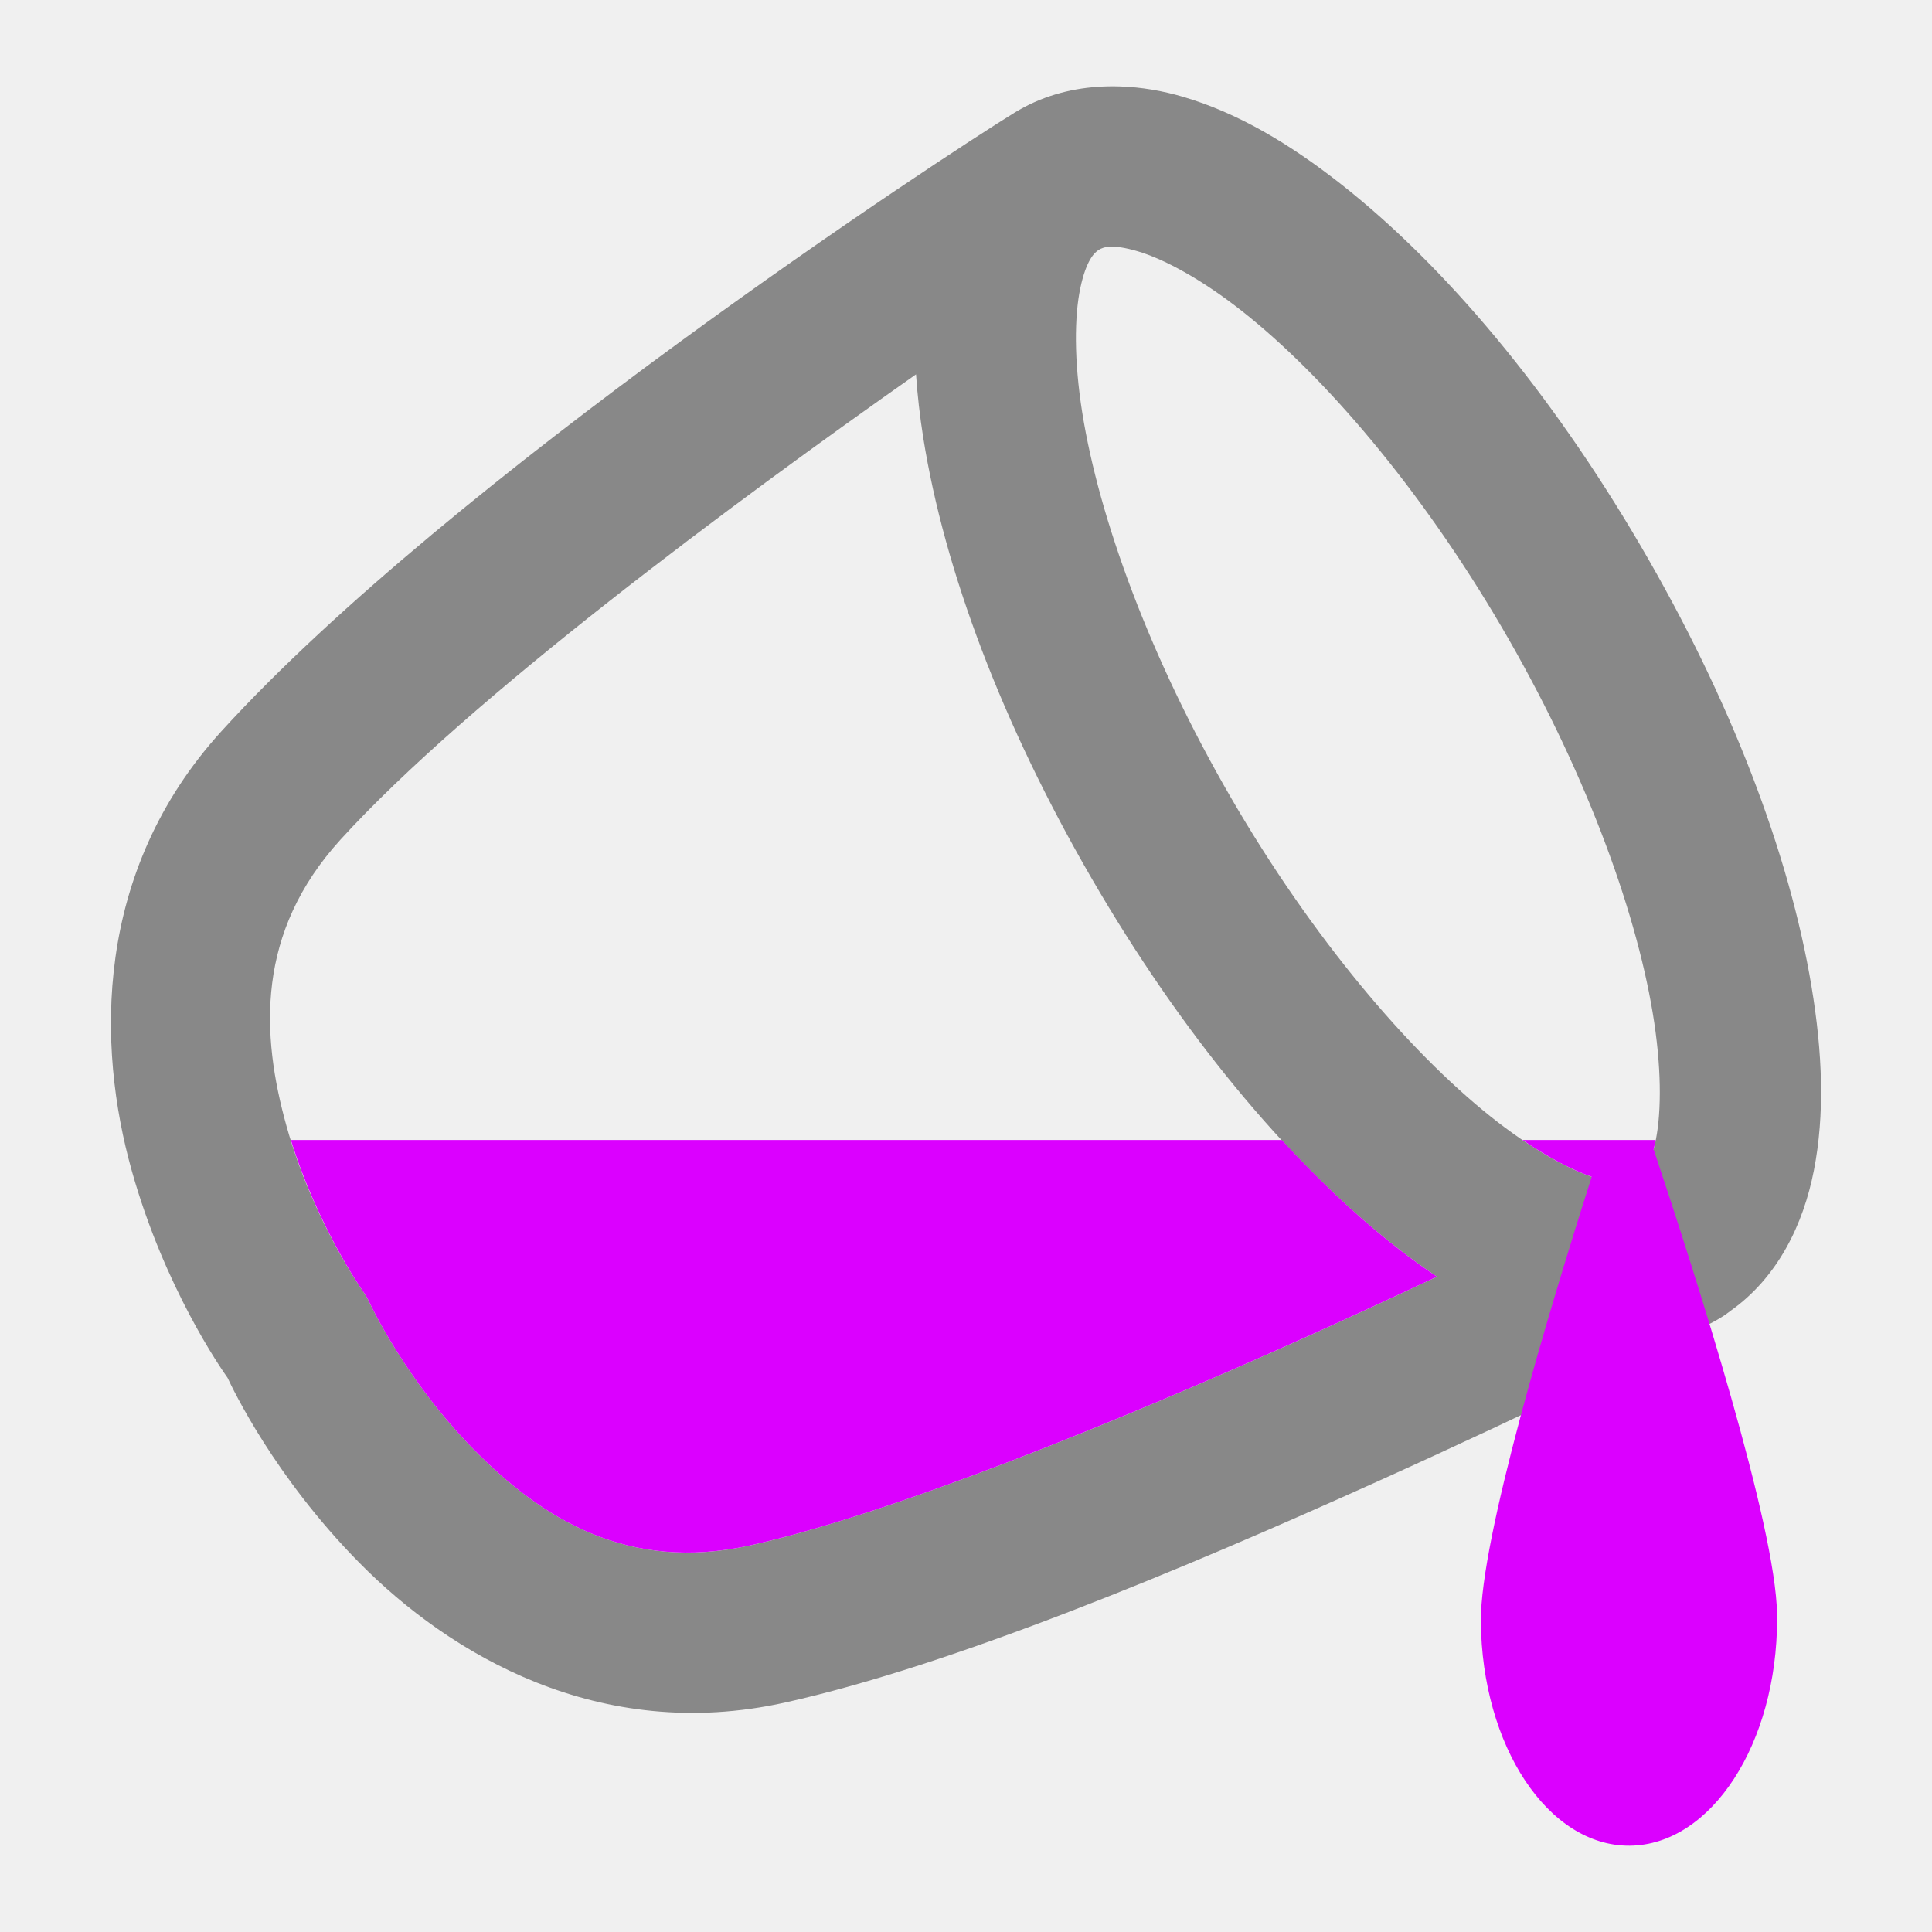
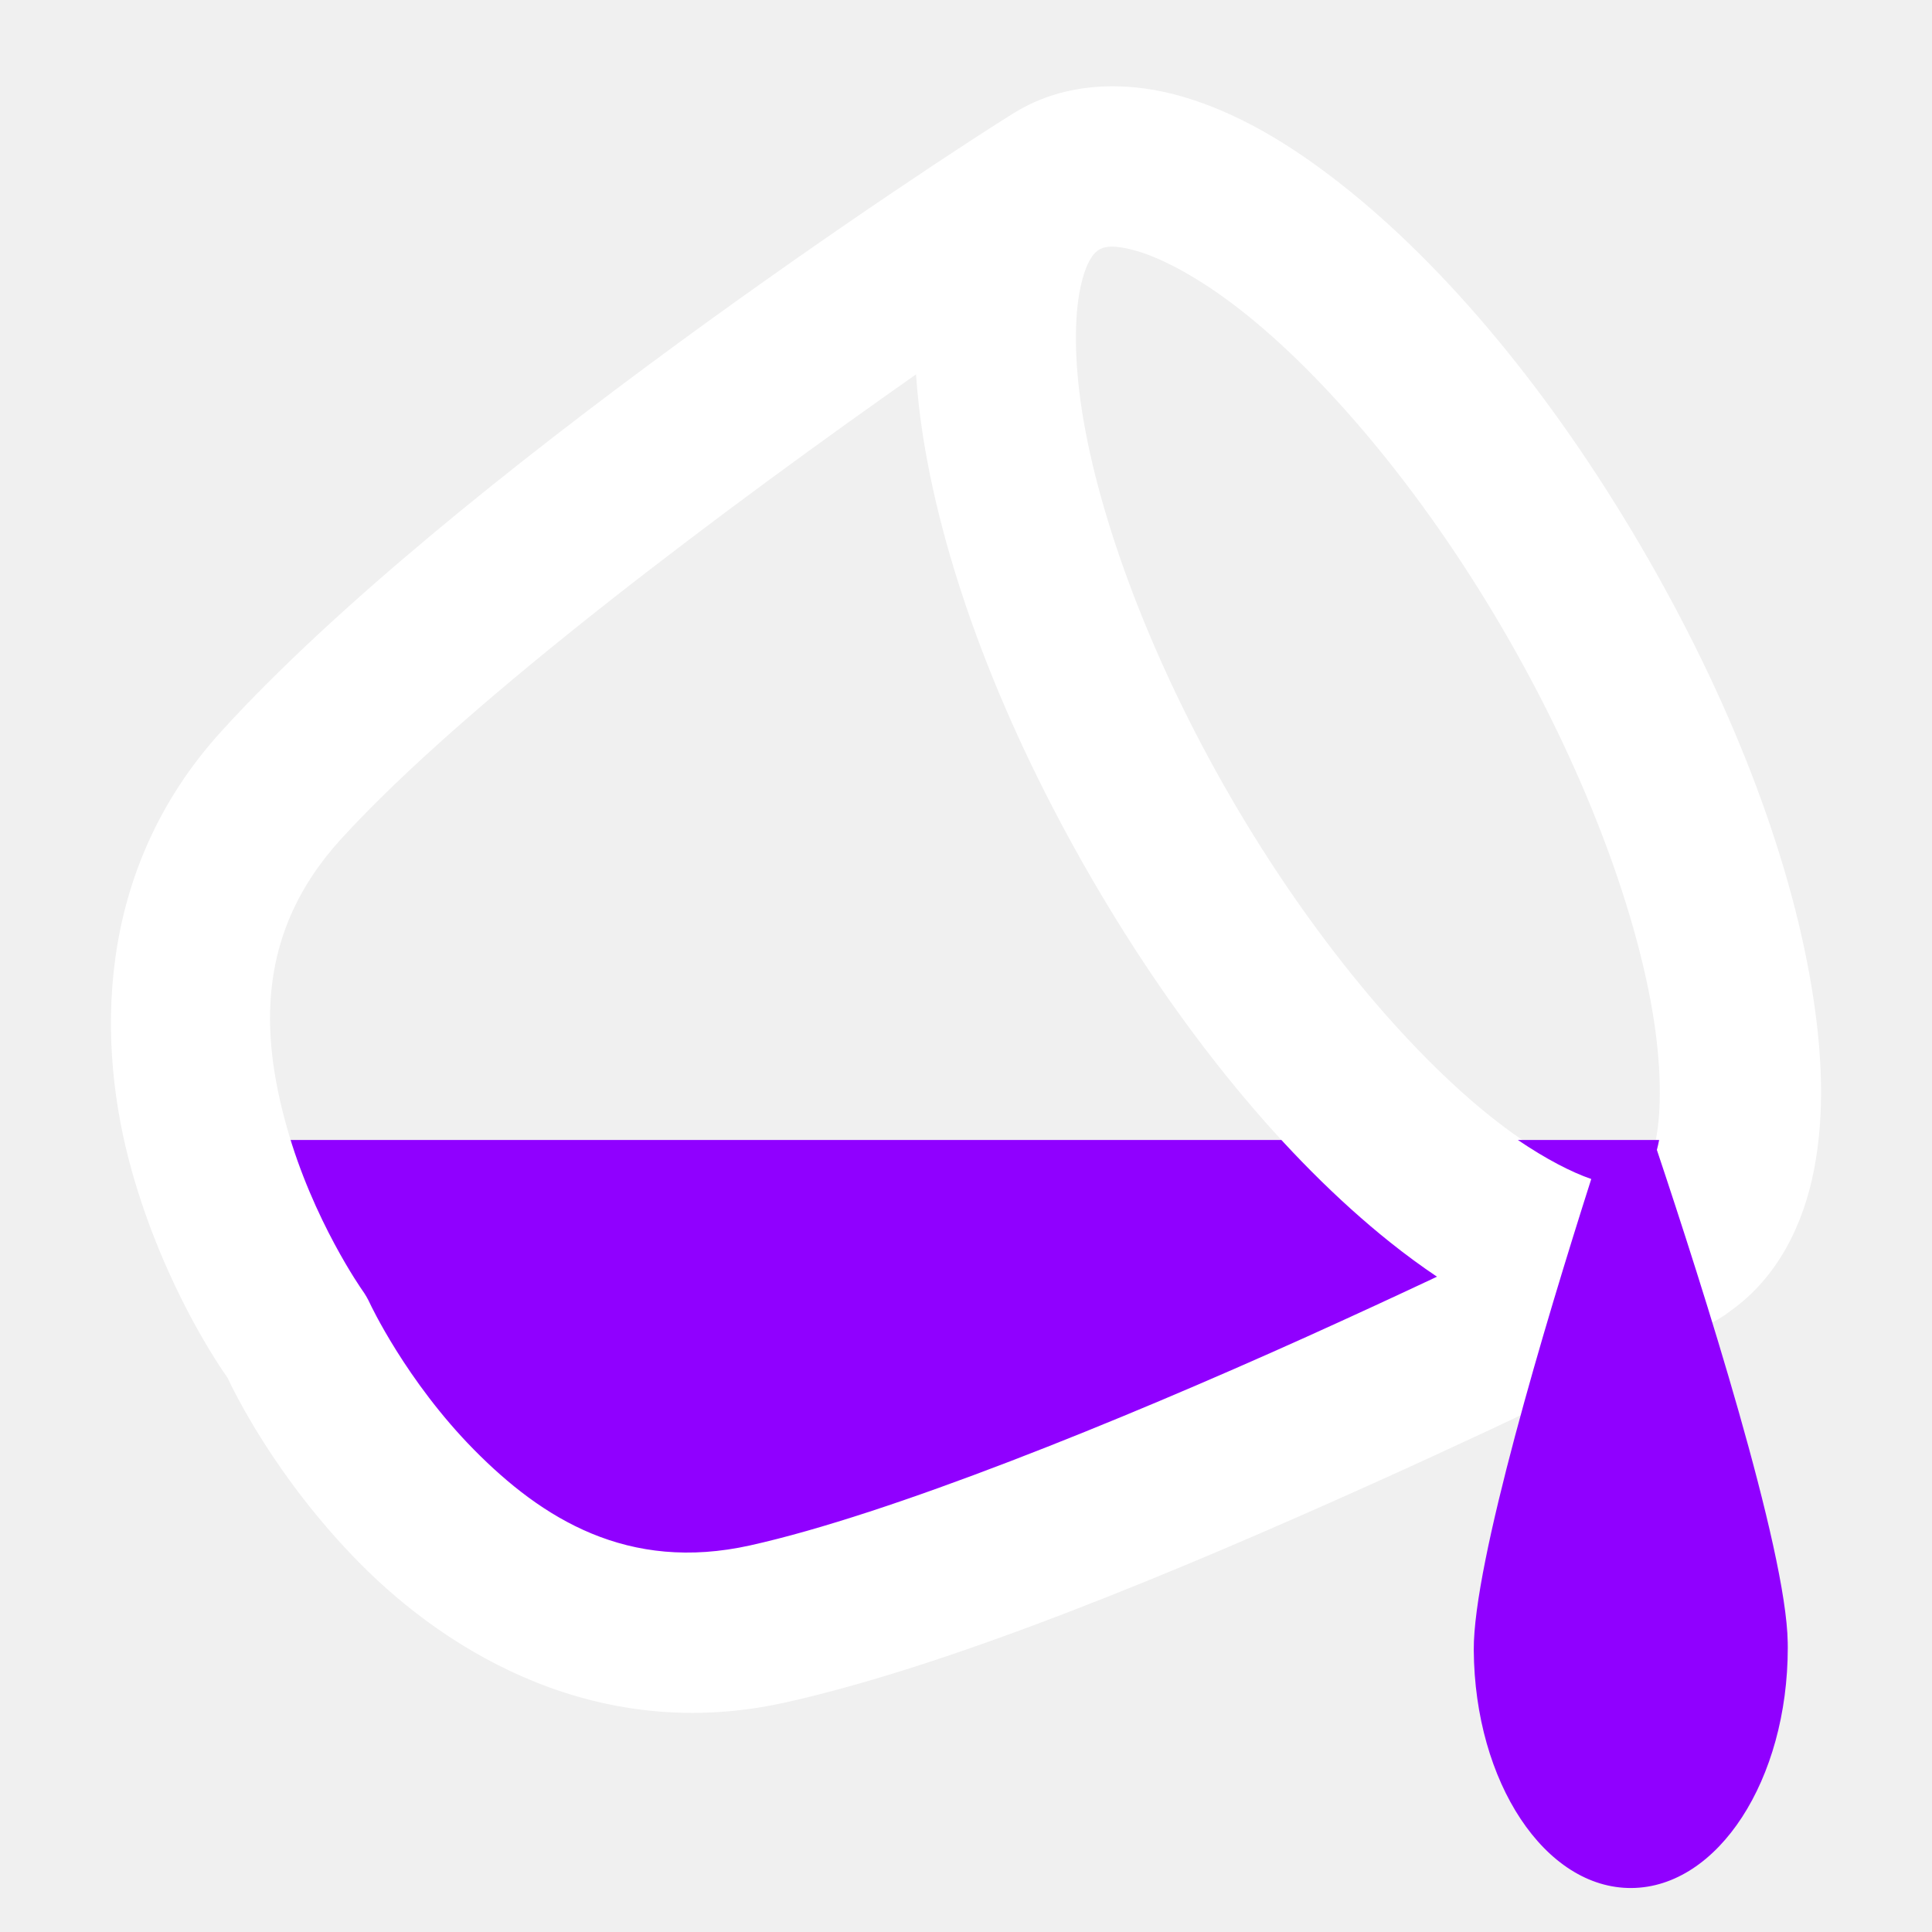
- <svg xmlns="http://www.w3.org/2000/svg" width="120" height="120" viewBox="0 0 120 120" version="1.1" id="svg1">
+ <svg xmlns="http://www.w3.org/2000/svg" width="120" height="120" viewBox="0 0 120 120" version="1.1" id="svg1" xml:space="preserve">
  <defs id="defs1" />
-   <g id="g16" style="display:inline;fill:#000000;fill-opacity:1">
-     <path id="path16" style="fill:#888888;fill-opacity:1;stroke-linecap:round;stroke-linejoin:round;stroke-miterlimit:7.3" d="M 69.542,5.367 C 69.093,5.353 68.644,5.36 68.196,5.39 66.402,5.512 64.628,6.005 63.016,6.996 58.613,9.701 28,29.758 13.751,45.421 5.793,54.168 6.02,65.004 8.182,72.708 c 2.051,7.306 5.575,12.337 5.955,12.873 0.31,0.664 2.898,6.128 8.182,11.484 5.611,5.688 14.9,11.244 26.438,8.684 10.443,-2.318 24.608,-8.239 36.52,-13.607 10.559,-4.759 18.164,-8.578 19.994,-9.502 0.468,-0.187 0.93,-0.403 1.379,-0.662 a 5,5 0 0 0 0.121,-0.072 l 0.27,-0.166 a 5,5 0 0 0 0.111,-0.07 c 0.04,-0.026 0.072,-0.058 0.111,-0.084 a 5,5 0 0 0 0.209,-0.156 c 2.951,-2.085 4.536,-5.376 5.193,-8.738 0.682,-3.487 0.538,-7.291 -0.148,-11.416 -1.373,-8.249 -5.02,-17.822 -10.619,-27.383 v -0.002 a 5,5 0 0 0 -0.002,-0.002 C 96.296,24.328 89.79,16.555 83.327,11.464 80.094,8.919 76.873,7.011 73.493,6.015 72.225,5.641 70.887,5.408 69.542,5.367 Z m -0.58,9.955 c 0.369,-0.015 0.904,0.049 1.703,0.285 1.599,0.471 3.929,1.708 6.475,3.713 5.092,4.01 11.059,10.967 16.129,19.625 5.07,8.658 8.285,17.368 9.385,23.973 0.55,3.302 0.547,6.069 0.197,7.855 -0.316,1.618 -0.777,2.204 -1.068,2.438 -0.021,0.011 -0.424,0.208 -0.473,0.232 -0.373,0.092 -1.007,0.102 -2.189,-0.266 C 97.479,72.667 95.126,71.381 92.567,69.335 87.448,65.243 81.491,58.224 76.456,49.544 71.421,40.865 68.263,32.175 67.221,25.632 66.7,22.361 66.734,19.638 67.098,17.906 c 0.364,-1.732 0.875,-2.219 1.152,-2.389 0.138,-0.085 0.342,-0.18 0.711,-0.195 z m -12.066,7.932 c 0.087,1.283 0.236,2.598 0.451,3.951 1.308,8.215 4.898,17.772 10.459,27.357 5.561,9.586 12.055,17.418 18.518,22.584 0.976,0.78 1.951,1.495 2.93,2.152 -2.485,1.169 -5.208,2.43 -8.084,3.727 -11.677,5.263 -25.884,11.033 -34.578,12.963 -7.599,1.686 -12.929,-1.664 -17.152,-5.945 -4.223,-4.281 -6.455,-9.07 -6.455,-9.07 a 5,5 0 0 0 -0.482,-0.834 c 0,0 -3.06,-4.327 -4.689,-10.131 C 16.182,64.204 15.914,57.906 21.149,52.152 29.104,43.408 45.636,31.165 56.895,23.253 Z" />
+   <path style="display:inline;fill:#9000ff;fill-opacity:1;stroke:none;stroke-width:10.148;stroke-linecap:round;stroke-linejoin:round;stroke-miterlimit:7.3" d="M 79.993,70.806 H 17.539 c 1.696,5.468 4.501,9.47 4.501,9.47 a 5.074,5.074 0 0 1 0.49,0.846 c 0,0 2.265,4.86 6.55,9.204 4.285,4.344 9.694,7.745 17.406,6.033 8.822,-1.958 23.239,-7.814 35.089,-13.154 2.919,-1.315 5.682,-2.595 8.203,-3.782 -0.993,-0.667 -1.982,-1.392 -2.973,-2.184 -2.281,-1.824 -4.564,-3.994 -6.812,-6.433 z" id="path19" />
+   <g id="g16" style="display:inline;fill:#ffffff;fill-opacity:1">
+     <path id="path16" style="fill:#ffffff;fill-opacity:1;stroke-linecap:round;stroke-linejoin:round;stroke-miterlimit:7.3" d="M 69.542,5.367 C 69.093,5.353 68.644,5.36 68.196,5.39 66.402,5.512 64.628,6.005 63.016,6.996 58.613,9.701 28,29.758 13.751,45.421 5.793,54.168 6.02,65.004 8.182,72.708 c 2.051,7.306 5.575,12.337 5.955,12.873 0.31,0.664 2.898,6.128 8.182,11.484 5.611,5.688 14.9,11.244 26.438,8.684 10.443,-2.318 24.608,-8.239 36.52,-13.607 10.559,-4.759 18.164,-8.578 19.994,-9.502 0.468,-0.187 0.93,-0.403 1.379,-0.662 a 5,5 0 0 0 0.121,-0.072 l 0.27,-0.166 a 5,5 0 0 0 0.111,-0.07 c 0.04,-0.026 0.072,-0.058 0.111,-0.084 a 5,5 0 0 0 0.209,-0.156 c 2.951,-2.085 4.536,-5.376 5.193,-8.738 0.682,-3.487 0.538,-7.291 -0.148,-11.416 -1.373,-8.249 -5.02,-17.822 -10.619,-27.383 v -0.002 a 5,5 0 0 0 -0.002,-0.002 C 96.296,24.328 89.79,16.555 83.327,11.464 80.094,8.919 76.873,7.011 73.493,6.015 72.225,5.641 70.887,5.408 69.542,5.367 Z m -0.58,9.955 c 0.369,-0.015 0.904,0.049 1.703,0.285 1.599,0.471 3.929,1.708 6.475,3.713 5.092,4.01 11.059,10.967 16.129,19.625 5.07,8.658 8.285,17.368 9.385,23.973 0.55,3.302 0.547,6.069 0.197,7.855 -0.316,1.618 -0.777,2.204 -1.068,2.438 -0.021,0.011 -0.424,0.208 -0.473,0.232 -0.373,0.092 -1.007,0.102 -2.189,-0.266 C 97.479,72.667 95.126,71.381 92.567,69.335 87.448,65.243 81.491,58.224 76.456,49.544 71.421,40.865 68.263,32.175 67.221,25.632 66.7,22.361 66.734,19.638 67.098,17.906 c 0.364,-1.732 0.875,-2.219 1.152,-2.389 0.138,-0.085 0.342,-0.18 0.711,-0.195 z m -12.066,7.932 c 0.087,1.283 0.236,2.598 0.451,3.951 1.308,8.215 4.898,17.772 10.459,27.357 5.561,9.586 12.055,17.418 18.518,22.584 0.976,0.78 1.951,1.495 2.93,2.152 -2.485,1.169 -5.208,2.43 -8.084,3.727 -11.677,5.263 -25.884,11.033 -34.578,12.963 -7.599,1.686 -12.929,-1.664 -17.152,-5.945 -4.223,-4.281 -6.455,-9.07 -6.455,-9.07 a 5,5 0 0 0 -0.482,-0.834 c 0,0 -3.06,-4.327 -4.689,-10.131 C 16.182,64.204 15.914,57.906 21.149,52.152 29.104,43.408 45.636,31.165 56.895,23.253 Z" />
  </g>
-   <g id="layer3">
-     <path style="display:inline;fill:#db00ff;fill-opacity:1;stroke:none;stroke-width:10;stroke-linecap:round;stroke-linejoin:round;stroke-miterlimit:7.3" d="M 79.61,70.806 H 18.065 c 1.672,5.388 4.436,9.332 4.436,9.332 a 5,5 0 0 1 0.482,0.834 c 1e-6,0 2.232,4.789 6.455,9.07 4.223,4.281 9.553,7.632 17.152,5.945 8.694,-1.929 22.901,-7.7 34.578,-12.963 2.876,-1.296 5.599,-2.557 8.084,-3.727 -0.979,-0.657 -1.954,-1.372 -2.93,-2.152 -2.248,-1.797 -4.498,-3.936 -6.713,-6.34 z" id="path19" />
-     <path id="path18" style="display:inline;fill:#db00ff;fill-opacity:1;stroke:none;stroke-width:10;stroke-linecap:round;stroke-linejoin:round;stroke-miterlimit:7.3" d="m 94.563,70.806 c 1.645,1.116 3.133,1.885 4.301,2.287 -2.687,8.423 -6.92,22.505 -6.885,27.605 0.054,7.752 4.186,13.983 9.248,13.941 5.062,-0.041 9.152,-6.338 9.152,-14.09 l -0.002,-0.15 -0.002,-0.148 c -0.076,-5.467 -5.002,-20.9 -7.666,-28.863 0.046,-0.177 0.091,-0.371 0.133,-0.582 z" />
-   </g>
+   <path id="path18" style="display:inline;fill:#9000ff;fill-opacity:1;stroke:none;stroke-width:10.6;stroke-linecap:round;stroke-linejoin:round;stroke-miterlimit:7.3" d="m 94.277,70.806 c 1.743,1.183 3.321,1.998 4.559,2.424 -2.848,8.928 -7.335,23.854 -7.298,29.261 0.057,8.217 4.437,14.821 9.803,14.777 5.366,-0.044 9.701,-6.718 9.701,-14.935 l -0.002,-0.159 -0.002,-0.157 c -0.08,-5.795 -5.302,-22.153 -8.126,-30.594 0.049,-0.188 0.096,-0.393 0.141,-0.617 z" />
</svg>
